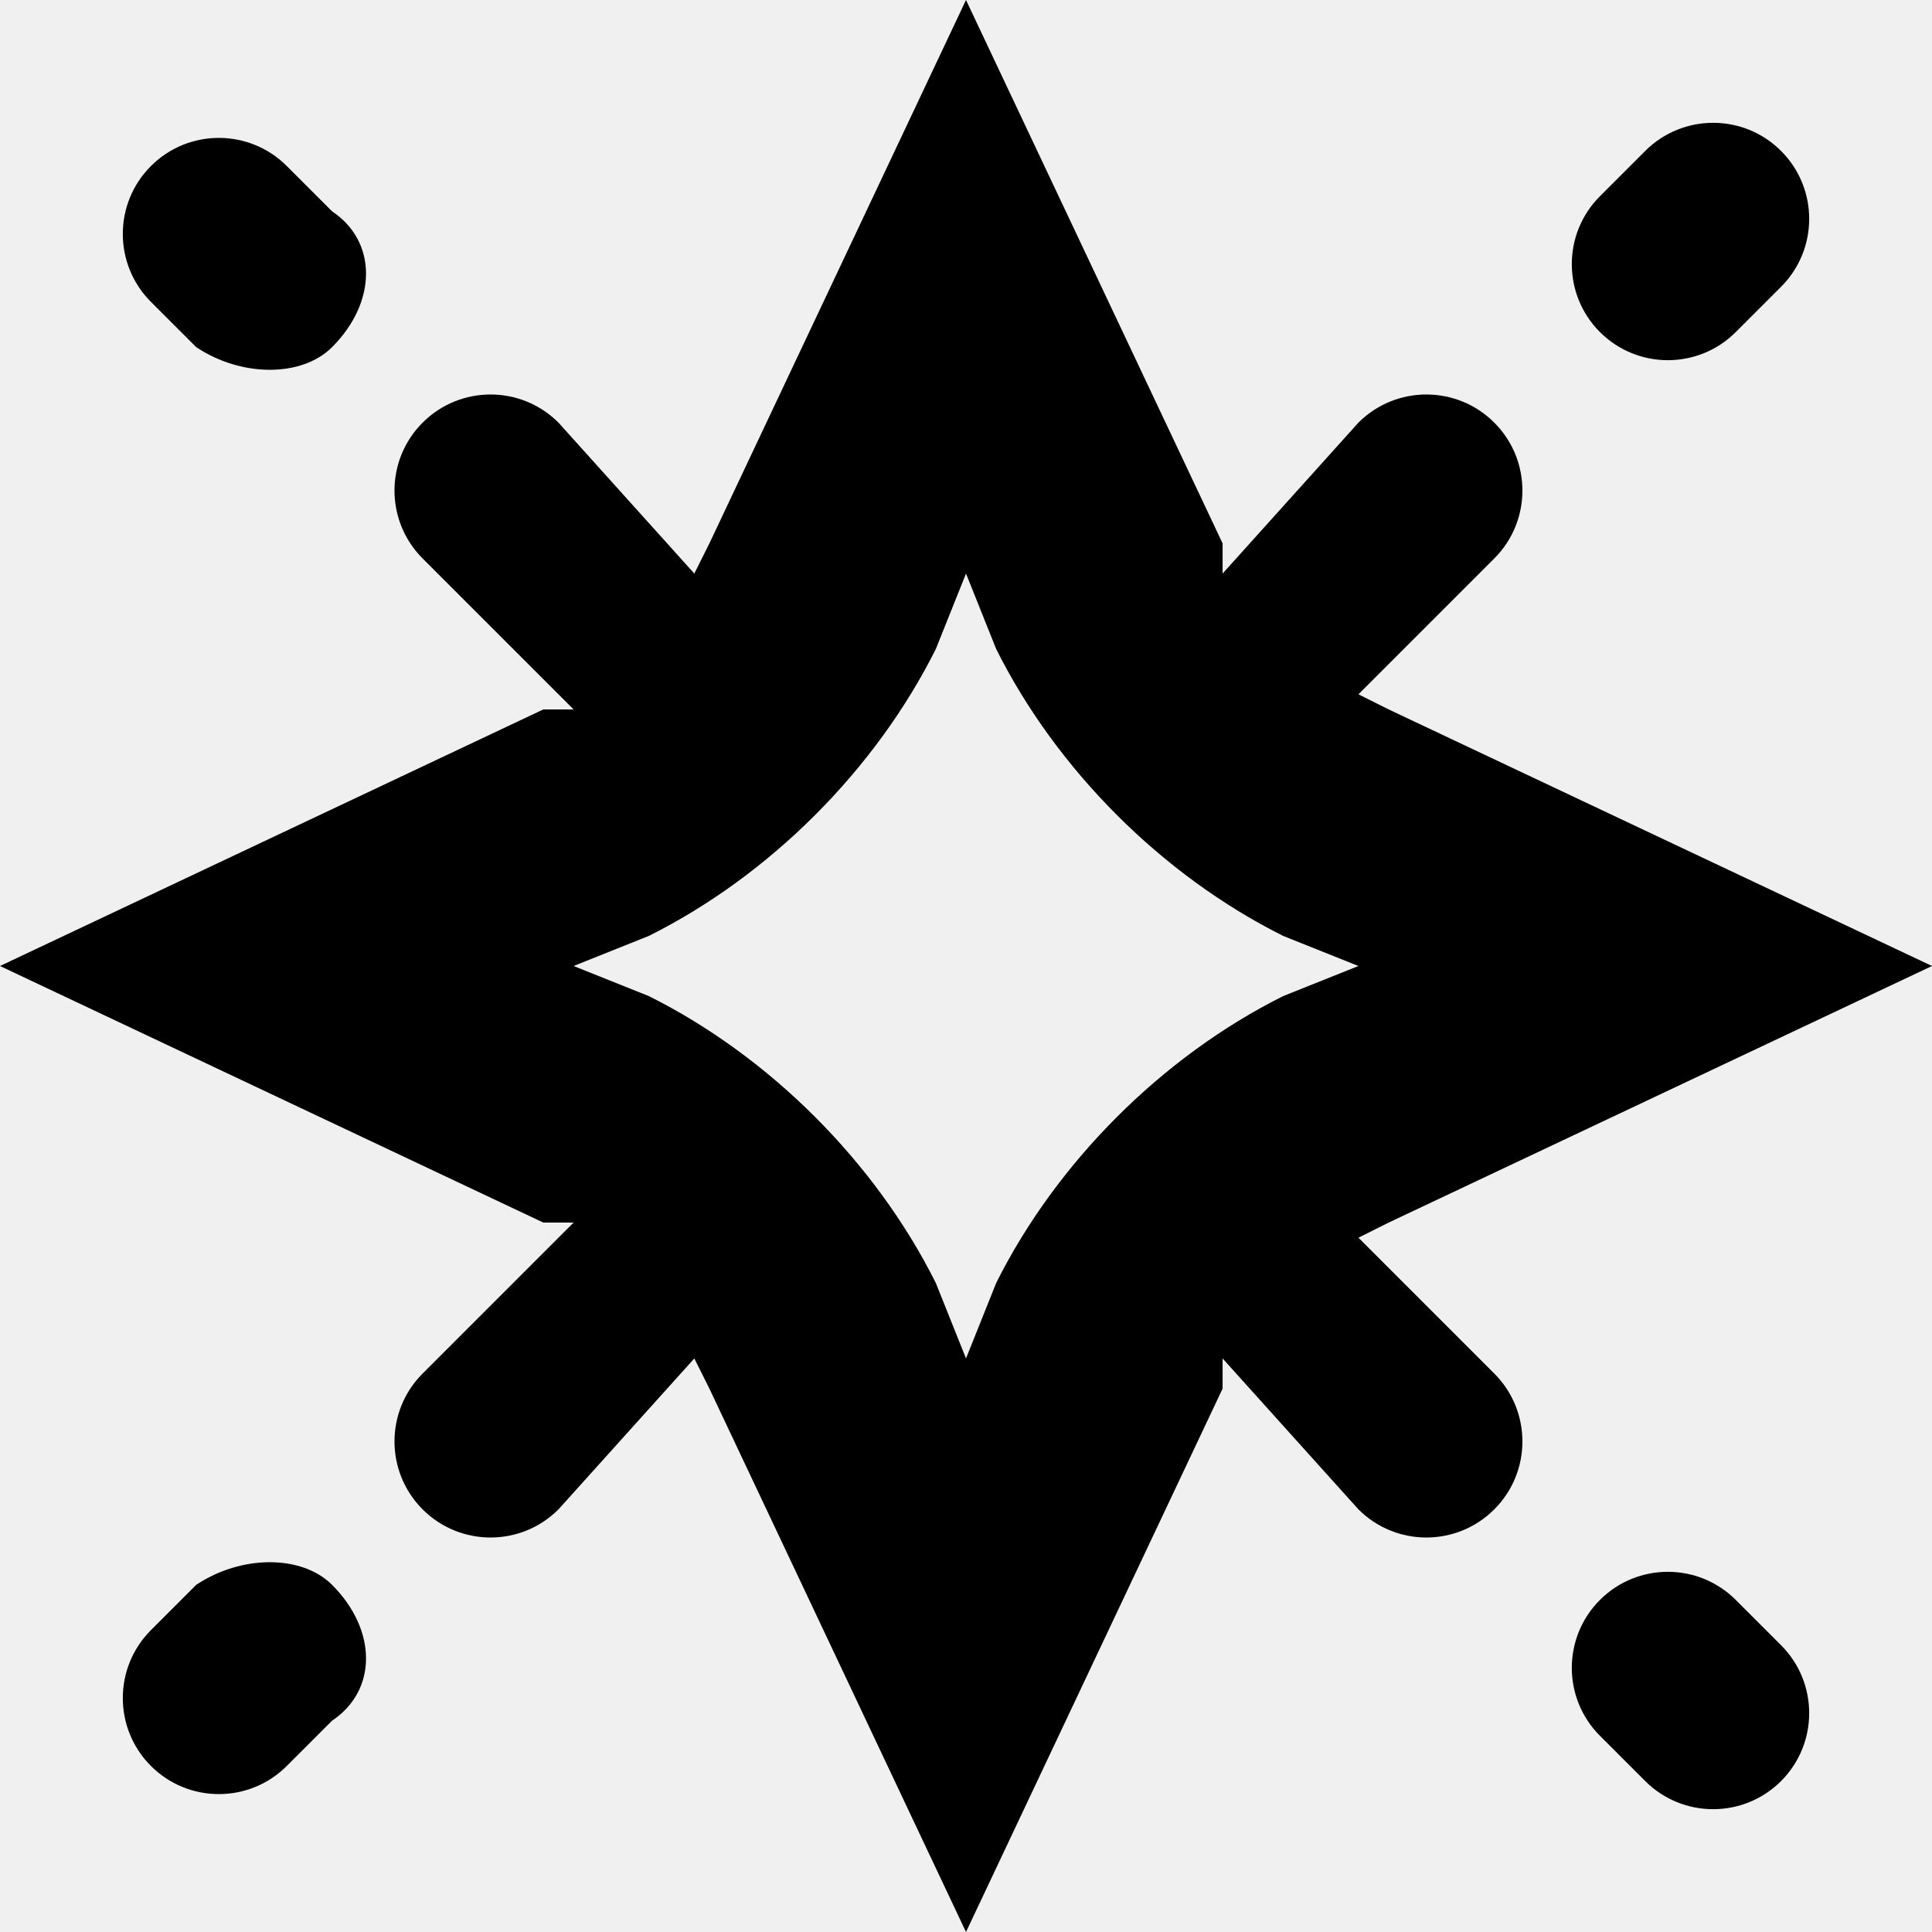
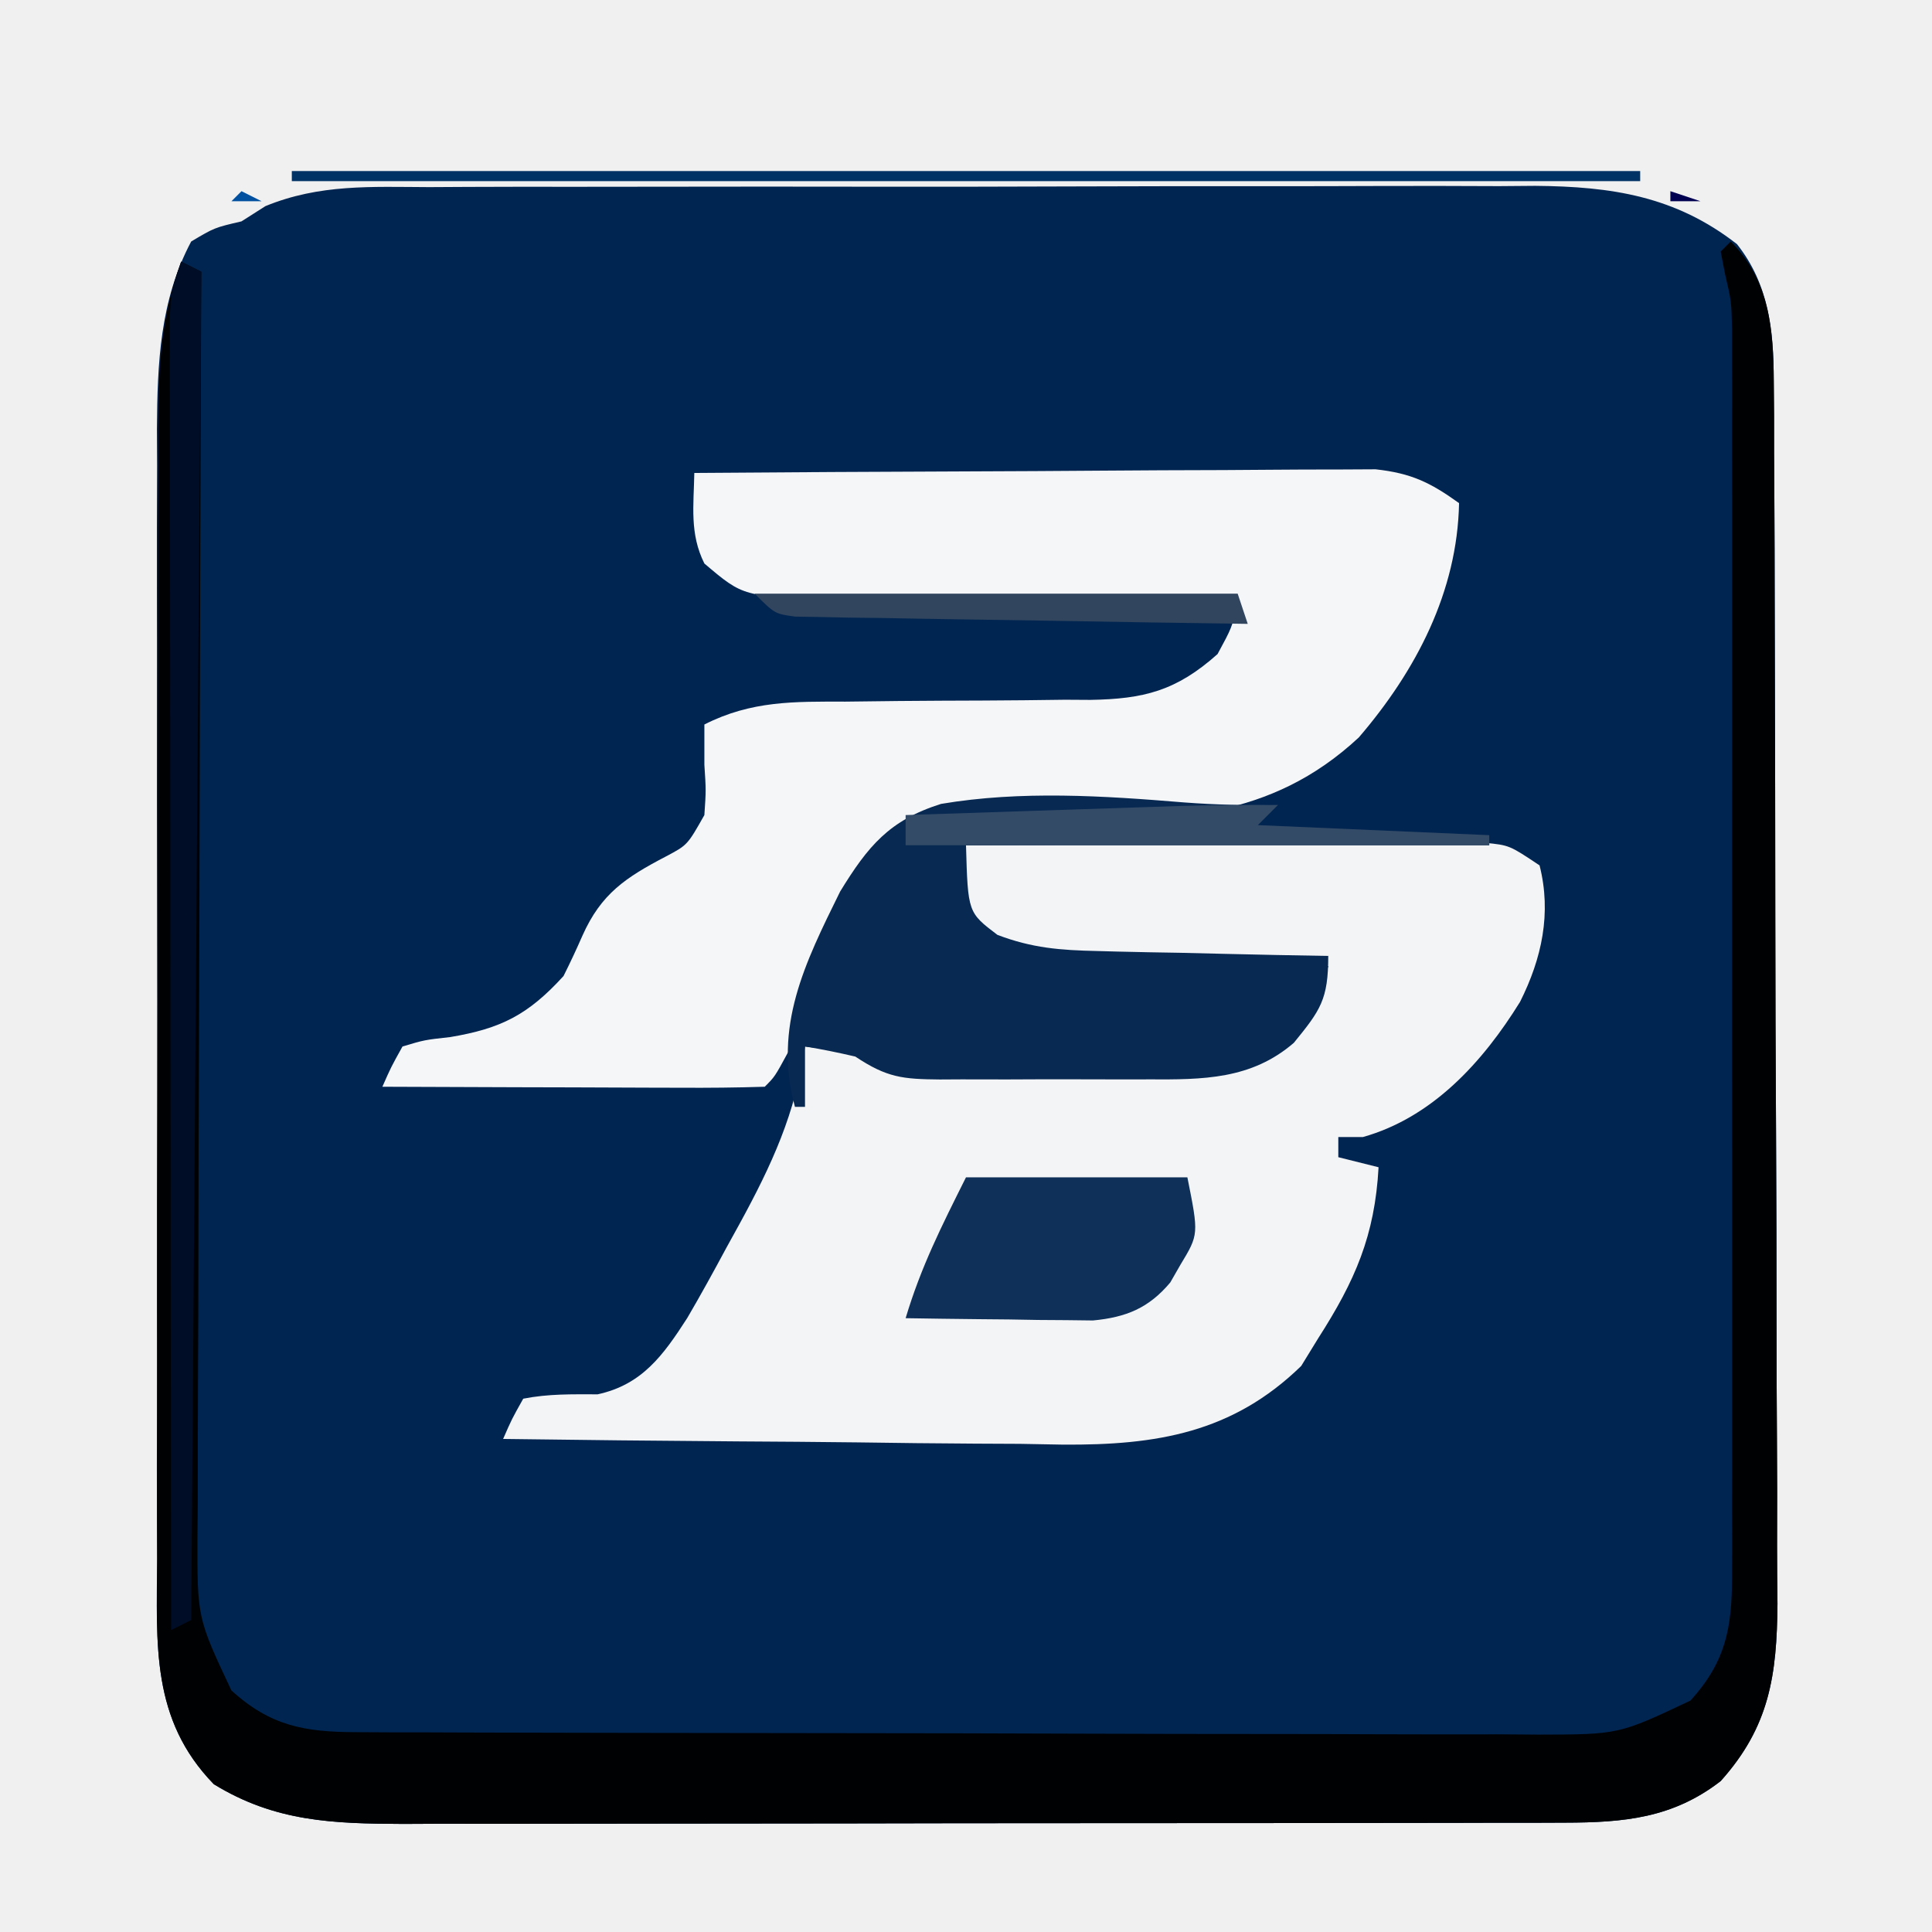
- <svg xmlns="http://www.w3.org/2000/svg" viewBox="0 0 128 128">
-   <path fill-rule="evenodd" d="M81 36 64 0 47 36l-1 2-9-10a6 6 0 0 0-9 9l10 10h-2L0 64l36 17h2L28 91a6 6 0 1 0 9 9l9-10 1 2 17 36 17-36v-2l9 10a6 6 0 1 0 9-9l-9-9 2-1 36-17-36-17-2-1 9-9a6 6 0 1 0-9-9l-9 10v-2Zm-17 2-2 5c-4 8-11 15-19 19l-5 2 5 2c8 4 15 11 19 19l2 5 2-5c4-8 11-15 19-19l5-2-5-2c-8-4-15-11-19-19l-2-5Z" clip-rule="evenodd" />
-   <path d="M118 19a6 6 0 0 0-9-9l-3 3a6 6 0 1 0 9 9l3-3Zm-96 4c-2 2-6 2-9 0l-3-3a6 6 0 1 1 9-9l3 3c3 2 3 6 0 9Zm0 82c-2-2-6-2-9 0l-3 3a6 6 0 1 0 9 9l3-3c3-2 3-6 0-9Zm96 4a6 6 0 0 1-9 9l-3-3a6 6 0 1 1 9-9l3 3Z" />
-   <style>path{fill:#000}@media (prefers-color-scheme:dark){path{fill:#fff}}</style>
+ <svg xmlns="http://www.w3.org/2000/svg" version="1.1" width="192" height="192">
+   <path d="M0 0 C1.911 -0.01 1.911 -0.01 3.86 -0.021 C7.344 -0.039 10.827 -0.038 14.311 -0.032 C17.226 -0.029 20.141 -0.035 23.055 -0.041 C29.937 -0.055 36.818 -0.053 43.699 -0.042 C50.782 -0.031 57.864 -0.045 64.946 -0.071 C71.04 -0.094 77.135 -0.1 83.229 -0.094 C86.863 -0.091 90.497 -0.093 94.13 -0.111 C98.187 -0.129 102.244 -0.115 106.301 -0.098 C108.09 -0.112 108.09 -0.112 109.914 -0.127 C117.517 -0.06 123.836 0.892 129.961 5.664 C133.157 9.684 133.595 14.293 133.619 19.273 C133.629 20.422 133.639 21.572 133.649 22.756 C133.65 24.003 133.65 25.25 133.651 26.534 C133.659 27.872 133.667 29.21 133.676 30.547 C133.698 34.169 133.707 37.791 133.712 41.413 C133.716 43.679 133.722 45.945 133.729 48.211 C133.753 56.124 133.766 64.037 133.77 71.95 C133.774 79.313 133.804 86.676 133.845 94.039 C133.88 100.372 133.896 106.705 133.896 113.038 C133.897 116.815 133.906 120.592 133.934 124.37 C133.961 127.924 133.963 131.478 133.947 135.032 C133.944 136.948 133.966 138.865 133.989 140.781 C133.929 147.893 133.202 152.987 128.344 158.404 C123.589 162.09 118.731 162.527 112.855 162.538 C111.764 162.542 110.674 162.546 109.55 162.551 C108.364 162.55 107.177 162.55 105.954 162.549 C104.697 162.553 103.439 162.556 102.144 162.559 C98.702 162.568 95.259 162.571 91.817 162.571 C89.665 162.572 87.512 162.574 85.359 162.577 C77.843 162.586 70.326 162.59 62.81 162.589 C55.813 162.589 48.817 162.599 41.82 162.615 C35.805 162.628 29.789 162.634 23.774 162.633 C20.185 162.633 16.596 162.635 13.007 162.646 C9.003 162.658 4.998 162.653 0.993 162.647 C-0.189 162.653 -1.372 162.658 -2.59 162.664 C-9.578 162.637 -15.32 162.451 -21.406 158.717 C-27.666 152.282 -27.086 144.834 -27.044 136.36 C-27.049 135.056 -27.054 133.753 -27.06 132.41 C-27.073 128.85 -27.068 125.29 -27.058 121.73 C-27.051 117.994 -27.058 114.257 -27.063 110.52 C-27.068 104.244 -27.061 97.968 -27.047 91.692 C-27.03 84.454 -27.036 77.215 -27.052 69.977 C-27.066 63.746 -27.068 57.516 -27.06 51.286 C-27.055 47.571 -27.054 43.857 -27.064 40.143 C-27.075 35.998 -27.06 31.853 -27.044 27.707 C-27.05 26.488 -27.056 25.269 -27.062 24.013 C-27.014 17.507 -26.77 11.27 -23.656 5.404 C-21.343 4.029 -21.343 4.029 -18.656 3.404 C-17.871 2.904 -17.087 2.405 -16.279 1.89 C-10.891 -0.32 -5.77 -0.022 0 0 Z " fill="#012551" transform="translate(42.65552,18.59595)" />
+   <path d="M0 0 C7.635 -0.051 15.271 -0.086 22.906 -0.11 C25.505 -0.12 28.104 -0.134 30.702 -0.151 C34.433 -0.175 38.164 -0.186 41.895 -0.195 C43.06 -0.206 44.226 -0.216 45.427 -0.227 C46.508 -0.227 47.589 -0.227 48.702 -0.227 C49.655 -0.231 50.608 -0.236 51.589 -0.241 C54 0 54 0 57 2 C58.206 6.755 57.224 11.254 55.062 15.562 C51.352 21.56 46.339 27.063 39.438 29 C38.633 29 37.829 29 37 29 C37 29.66 37 30.32 37 31 C38.98 31.495 38.98 31.495 41 32 C40.629 38.809 38.66 43.29 35 49 C34.443 49.907 33.886 50.815 33.312 51.75 C26.472 58.406 18.915 59.627 9.652 59.566 C8.224 59.541 6.795 59.515 5.367 59.488 C3.879 59.479 2.391 59.472 0.904 59.467 C-2.98 59.448 -6.862 59.399 -10.745 59.343 C-14.721 59.292 -18.696 59.269 -22.672 59.244 C-30.448 59.191 -38.224 59.106 -46 59 C-45.138 57.027 -45.138 57.027 -44 55 C-41.493 54.507 -39.157 54.563 -36.605 54.566 C-32.191 53.607 -30.083 50.684 -27.702 46.983 C-26.354 44.68 -25.074 42.351 -23.812 40 C-23.375 39.206 -22.937 38.412 -22.486 37.594 C-19.31 31.774 -16.925 26.628 -16 20 C-9.125 20.875 -9.125 20.875 -8 22 C-5.549 22.126 -3.128 22.189 -0.676 22.203 C0.063 22.209 0.802 22.215 1.564 22.22 C3.133 22.23 4.703 22.236 6.272 22.24 C8.66 22.25 11.048 22.281 13.436 22.312 C14.961 22.319 16.486 22.324 18.012 22.328 C19.076 22.347 19.076 22.347 20.162 22.366 C24.855 22.345 28.015 21.467 32 19 C35.078 15.963 35.078 15.963 36 12 C35.123 11.991 34.245 11.981 33.341 11.972 C30.064 11.927 26.789 11.866 23.512 11.792 C22.098 11.764 20.684 11.743 19.27 11.729 C17.229 11.707 15.189 11.661 13.148 11.609 C11.923 11.588 10.698 11.567 9.435 11.546 C5.258 10.882 3.087 9.901 0 7 C-0.375 3.25 -0.375 3.25 0 0 Z " fill="#F3F4F5" transform="translate(96,84)" />
+   <path d="M0 0 C9.171 -0.07 18.342 -0.123 27.513 -0.155 C31.771 -0.171 36.03 -0.192 40.288 -0.226 C44.399 -0.259 48.51 -0.277 52.621 -0.285 C54.188 -0.29 55.755 -0.301 57.322 -0.317 C59.52 -0.339 61.717 -0.342 63.915 -0.341 C65.165 -0.347 66.415 -0.354 67.703 -0.361 C71.242 0.027 73.136 0.941 76 3 C75.827 11.809 71.731 19.652 66.039 26.285 C57.176 34.535 47.429 34.507 36 34.688 C34.543 34.721 33.086 34.755 31.629 34.791 C28.086 34.875 24.543 34.942 21 35 C20.611 35.752 20.223 36.504 19.823 37.279 C18.383 40.062 16.943 42.845 15.501 45.626 C14.876 46.832 14.253 48.037 13.63 49.243 C12.735 50.974 11.838 52.704 10.941 54.434 C10.402 55.476 9.863 56.518 9.307 57.592 C8 60 8 60 7 61 C4.188 61.089 1.401 61.115 -1.41 61.098 C-2.252 61.096 -3.094 61.095 -3.962 61.093 C-6.662 61.088 -9.362 61.075 -12.062 61.062 C-13.889 61.057 -15.715 61.053 -17.541 61.049 C-22.027 61.038 -26.514 61.021 -31 61 C-30.136 59.041 -30.136 59.041 -29 57 C-26.828 56.348 -26.828 56.348 -24.25 56.062 C-19.209 55.213 -16.531 53.867 -13 50 C-12.339 48.684 -11.715 47.349 -11.125 46 C-9.26 41.803 -6.809 40.198 -2.805 38.105 C-0.683 36.98 -0.683 36.98 1 34 C1.167 31.542 1.167 31.542 1 29 C1 27.68 1 26.36 1 25 C5.672 22.628 9.916 22.72 15.027 22.727 C16.807 22.706 18.586 22.685 20.365 22.664 C23.154 22.641 25.943 22.625 28.732 22.619 C31.435 22.61 34.137 22.576 36.84 22.539 C37.668 22.544 38.496 22.549 39.35 22.554 C44.656 22.465 47.888 21.671 52 18 C53.412 15.396 53.412 15.396 54 13 C53.41 12.994 52.82 12.988 52.211 12.982 C46.063 12.918 39.915 12.834 33.767 12.738 C31.473 12.704 29.179 12.676 26.885 12.654 C23.586 12.62 20.287 12.568 16.988 12.512 C15.964 12.505 14.94 12.499 13.885 12.492 C4.894 12.307 4.894 12.307 1 9 C-0.478 6.043 -0.06 3.258 0 0 Z " fill="#F5F6F7" transform="translate(69,47)" />
+   <path d="M0 0 C3.836 3.836 4.25 8.639 4.274 13.869 C4.284 15.018 4.294 16.168 4.304 17.352 C4.305 18.599 4.306 19.846 4.306 21.13 C4.314 22.468 4.322 23.806 4.332 25.143 C4.354 28.765 4.362 32.387 4.367 36.009 C4.371 38.275 4.377 40.541 4.384 42.807 C4.409 50.72 4.422 58.633 4.426 66.546 C4.429 73.909 4.459 81.272 4.501 88.634 C4.536 94.968 4.551 101.301 4.552 107.634 C4.553 111.411 4.561 115.188 4.59 118.966 C4.616 122.52 4.618 126.074 4.602 129.628 C4.599 131.544 4.621 133.461 4.644 135.377 C4.584 142.489 3.858 147.583 -1 153 C-5.756 156.686 -10.613 157.123 -16.489 157.134 C-17.58 157.138 -18.671 157.142 -19.794 157.147 C-20.981 157.146 -22.168 157.146 -23.39 157.145 C-24.648 157.149 -25.905 157.152 -27.201 157.155 C-30.643 157.164 -34.085 157.167 -37.527 157.167 C-39.68 157.168 -41.833 157.17 -43.985 157.173 C-51.502 157.182 -59.018 157.186 -66.535 157.185 C-73.531 157.185 -80.528 157.195 -87.524 157.211 C-93.54 157.224 -99.555 157.229 -105.57 157.229 C-109.159 157.229 -112.748 157.231 -116.337 157.242 C-120.342 157.254 -124.346 157.249 -128.351 157.243 C-129.534 157.249 -130.716 157.254 -131.935 157.26 C-138.923 157.233 -144.664 157.047 -150.75 153.312 C-157.022 146.866 -156.425 139.412 -156.372 130.924 C-156.376 129.617 -156.38 128.311 -156.383 126.965 C-156.393 123.396 -156.383 119.829 -156.37 116.26 C-156.359 112.517 -156.363 108.774 -156.365 105.031 C-156.366 98.747 -156.355 92.463 -156.336 86.178 C-156.315 78.924 -156.312 71.669 -156.318 64.415 C-156.323 57.422 -156.318 50.429 -156.307 43.436 C-156.302 40.467 -156.301 37.497 -156.303 34.528 C-156.305 30.377 -156.291 26.227 -156.275 22.076 C-156.277 20.85 -156.28 19.624 -156.282 18.36 C-156.246 12.524 -156.015 7.501 -154 2 C-153.34 2.33 -152.68 2.66 -152 3 C-152.003 3.69 -152.006 4.38 -152.008 5.092 C-152.075 21.893 -152.124 38.693 -152.155 55.495 C-152.171 63.619 -152.192 71.744 -152.226 79.869 C-152.256 86.951 -152.276 94.034 -152.282 101.116 C-152.286 104.865 -152.295 108.615 -152.317 112.364 C-152.341 116.552 -152.342 120.739 -152.341 124.926 C-152.351 126.167 -152.362 127.408 -152.373 128.686 C-152.398 136.776 -152.398 136.776 -149 144 C-145.135 147.502 -141.774 148.125 -136.668 148.14 C-135.009 148.149 -135.009 148.149 -133.316 148.158 C-131.495 148.159 -131.495 148.159 -129.637 148.161 C-128.359 148.166 -127.081 148.171 -125.764 148.176 C-122.256 148.189 -118.747 148.196 -115.239 148.2 C-113.046 148.203 -110.854 148.207 -108.661 148.212 C-101.799 148.225 -94.937 148.235 -88.075 148.239 C-80.157 148.243 -72.24 148.261 -64.322 148.29 C-58.2 148.312 -52.077 148.322 -45.955 148.323 C-42.299 148.324 -38.644 148.33 -34.989 148.348 C-30.909 148.367 -26.83 148.363 -22.751 148.356 C-20.939 148.37 -20.939 148.37 -19.09 148.384 C-11.121 148.369 -11.121 148.369 -4 145 C-0.493 141.13 0.125 137.774 0.127 132.662 C0.13 131.554 0.133 130.447 0.136 129.305 C0.134 128.09 0.131 126.874 0.129 125.622 C0.131 124.342 0.133 123.062 0.135 121.743 C0.139 118.231 0.137 114.718 0.134 111.206 C0.132 107.53 0.134 103.854 0.136 100.178 C0.138 94.003 0.135 87.827 0.13 81.652 C0.125 74.516 0.127 67.379 0.132 60.243 C0.137 54.116 0.137 47.988 0.135 41.861 C0.133 38.201 0.133 34.542 0.136 30.883 C0.14 26.801 0.135 22.719 0.129 18.637 C0.132 16.82 0.132 16.82 0.136 14.966 C0.133 13.852 0.13 12.739 0.127 11.592 C0.127 10.627 0.126 9.662 0.126 8.668 C0.067 5.963 0.067 5.963 -0.57 3.213 C-0.712 2.483 -0.854 1.752 -1 1 C-0.67 0.67 -0.34 0.34 0 0 Z " fill="#000103" transform="translate(172,24)" />
+   <path d="M0 0 C-0.66 0.66 -1.32 1.32 -2 2 C5.59 2.33 13.18 2.66 21 3 C21 3.33 21 3.66 21 4 C3.84 4 -13.32 4 -31 4 C-30.81 10.683 -30.81 10.683 -27.878 12.906 C-24.43 14.217 -21.637 14.433 -17.949 14.512 C-17.29 14.53 -16.632 14.548 -15.953 14.566 C-13.864 14.62 -11.776 14.654 -9.688 14.688 C-8.265 14.721 -6.842 14.755 -5.42 14.791 C-1.947 14.876 1.526 14.943 5 15 C5 19.327 4.233 20.385 1.582 23.633 C-2.646 27.287 -7.484 27.296 -12.82 27.266 C-13.931 27.268 -13.931 27.268 -15.064 27.271 C-16.622 27.273 -18.181 27.269 -19.739 27.261 C-22.124 27.25 -24.509 27.261 -26.895 27.273 C-28.411 27.272 -29.928 27.27 -31.445 27.266 C-32.514 27.272 -32.514 27.272 -33.605 27.278 C-37.29 27.243 -38.849 27.101 -42 25 C-43.655 24.615 -45.322 24.272 -47 24 C-47 25.98 -47 27.96 -47 30 C-47.33 30 -47.66 30 -48 30 C-50.153 21.994 -47.045 15.774 -43.507 8.597 C-40.739 4.083 -38.622 1.512 -33.481 -0.109 C-25.528 -1.45 -17.335 -0.916 -9.336 -0.257 C-6.208 -0.016 -3.136 0.042 0 0 Z " fill="#082952" transform="translate(127,80)" />
+   <path d="M0 0 C7.26 0 14.52 0 22 0 C23.135 5.673 23.135 5.673 21.312 8.688 C20.979 9.269 20.645 9.85 20.301 10.449 C18.161 13 15.913 13.913 12.618 14.227 C11.33 14.211 11.33 14.211 10.016 14.195 C9.081 14.189 8.146 14.182 7.184 14.176 C6.216 14.159 5.247 14.142 4.25 14.125 C3.266 14.116 2.283 14.107 1.27 14.098 C-1.154 14.074 -3.577 14.041 -6 14 C-4.464 8.879 -2.472 4.945 0 0 Z " fill="#0F3059" transform="translate(96,117)" />
+   <path d="M0 0 C0.66 0.33 1.32 0.66 2 1 C1.67 45.22 1.34 89.44 1 135 C0.34 135.33 -0.32 135.66 -1 136 C-1.023 118.711 -1.041 101.422 -1.052 84.132 C-1.057 76.105 -1.064 68.077 -1.075 60.05 C-1.085 53.055 -1.092 46.059 -1.094 39.064 C-1.095 35.359 -1.098 31.653 -1.106 27.948 C-1.114 23.815 -1.114 19.682 -1.114 15.55 C-1.117 14.317 -1.121 13.084 -1.124 11.814 C-1.123 10.69 -1.122 9.567 -1.12 8.41 C-1.121 7.432 -1.122 6.454 -1.123 5.446 C-1 3 -1 3 0 0 Z " fill="#000D26" transform="translate(18,26)" />
+   <path d="M0 0 C44.22 0 88.44 0 134 0 C134 0.33 134 0.66 134 1 C89.78 1 45.56 1 0 1 C0 0.67 0 0.34 0 0 Z " fill="#003266" transform="translate(29,17)" />
+   <path d="M0 0 C-0.66 0.66 -1.32 1.32 -2 2 C5.59 2.33 13.18 2.66 21 3 C21 3.33 21 3.66 21 4 C1.86 4 -17.28 4 -37 4 C-37 3.01 -37 2.02 -37 1 C-32.695 0.856 -28.39 0.714 -24.085 0.573 C-22.622 0.525 -21.16 0.476 -19.697 0.427 C-17.587 0.357 -15.477 0.288 -13.367 0.219 C-12.1 0.177 -10.833 0.135 -9.527 0.092 C-6.349 0.009 -3.179 -0.017 0 0 Z " fill="#344B68" transform="translate(127,80)" />
+   <path d="M0 0 C15.84 0 31.68 0 48 0 C48.495 1.485 48.495 1.485 49 3 C42.343 2.908 35.686 2.801 29.029 2.683 C26.763 2.644 24.497 2.609 22.231 2.578 C18.98 2.533 15.728 2.475 12.477 2.414 C11.459 2.403 10.441 2.391 9.392 2.379 C7.981 2.349 7.981 2.349 6.542 2.319 C5.711 2.306 4.88 2.292 4.025 2.278 C2 2 2 2 0 0 Z " fill="#31455E" transform="translate(75,59)" />
+   <path d="M0 0 C0.99 0.33 1.98 0.66 3 1 C2.01 1 1.02 1 0 1 C0 0.67 0 0.34 0 0 Z " fill="#000050" transform="translate(166,19)" />
+   <path d="M0 0 C0.66 0.33 1.32 0.66 2 1 C1.01 1 0.02 1 -1 1 C-0.67 0.67 -0.34 0.34 0 0 Z " fill="#00509F" transform="translate(24,19)" />
+   <path d="M0 0 C3 1 3 1 3 1 Z " fill="#001531" transform="translate(163,18)" />
+   <path d="M0 0 C3 1 3 1 3 1 Z " fill="#0031B8" transform="translate(26,18)" />
+   <path d="" fill="#000055" transform="translate(0,0)" />
+   <path d="" fill="#0055AA" transform="translate(0,0)" />
+   <path d="" fill="#000055" transform="translate(0,0)" />
+   <path d="" fill="#0055AA" transform="translate(0,0)" />
</svg>
